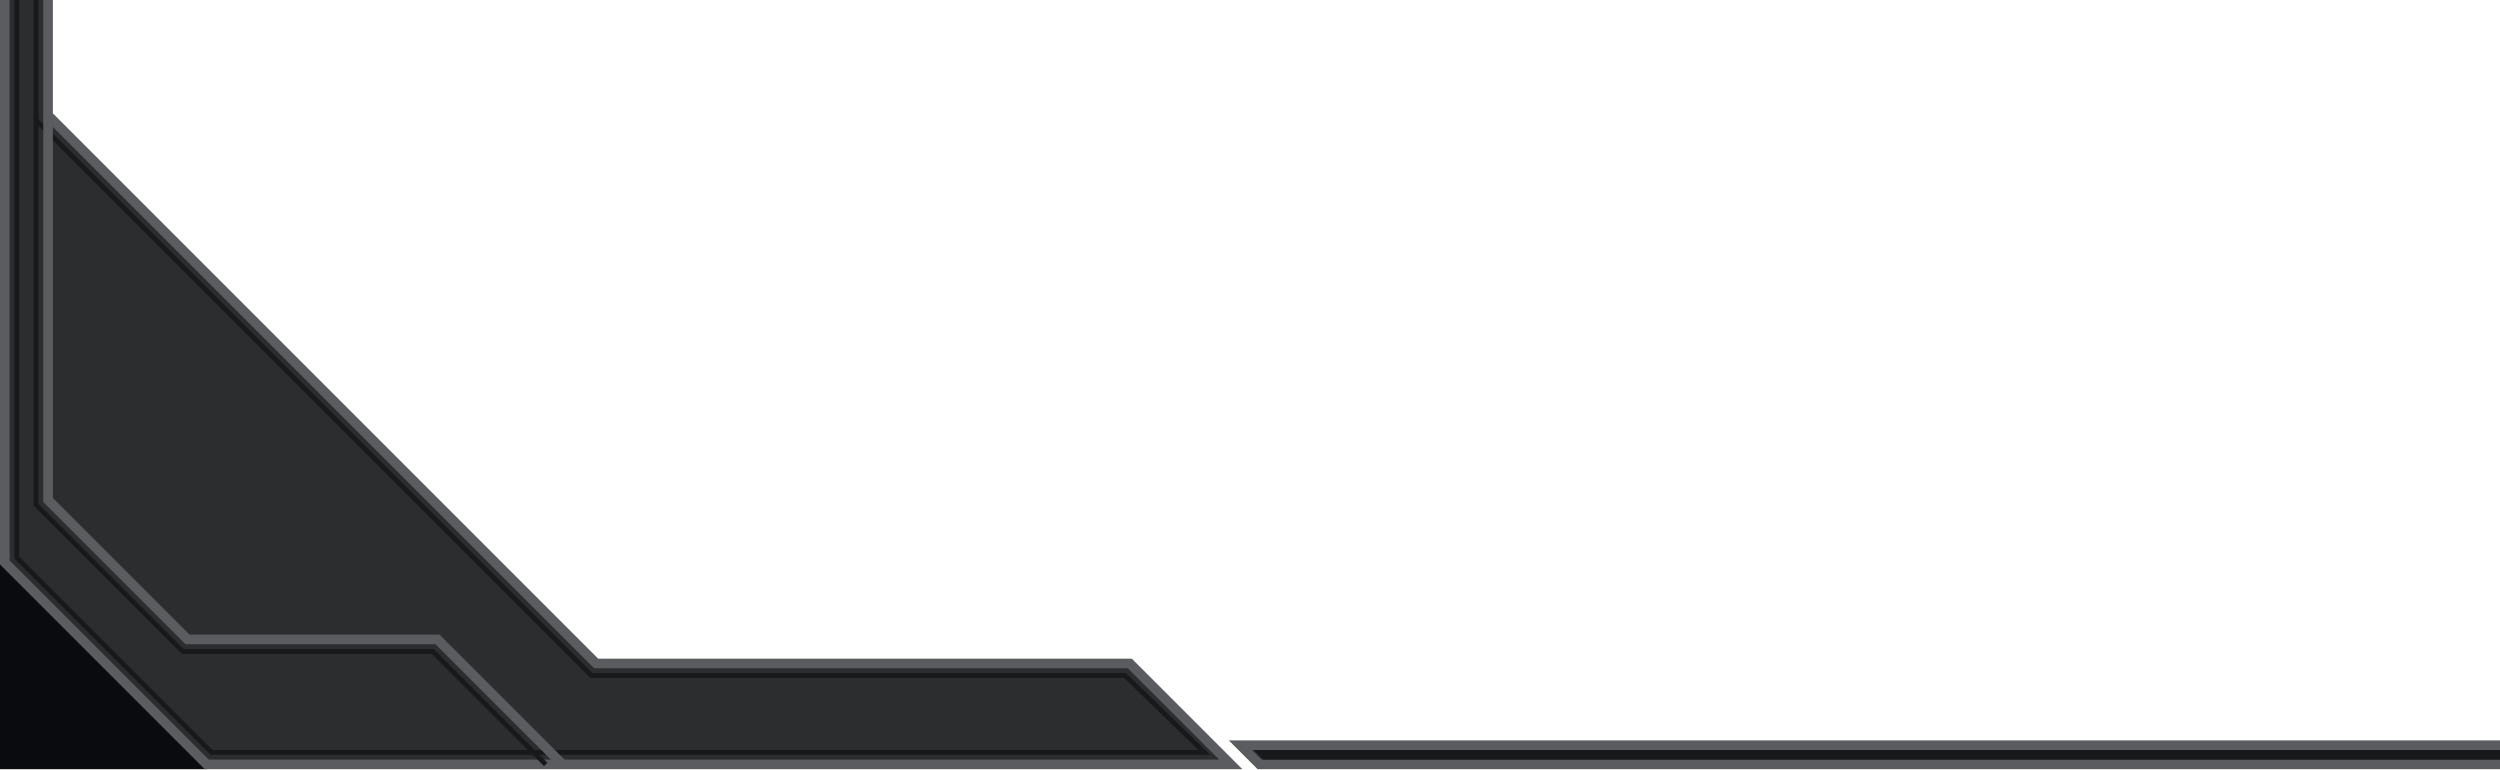
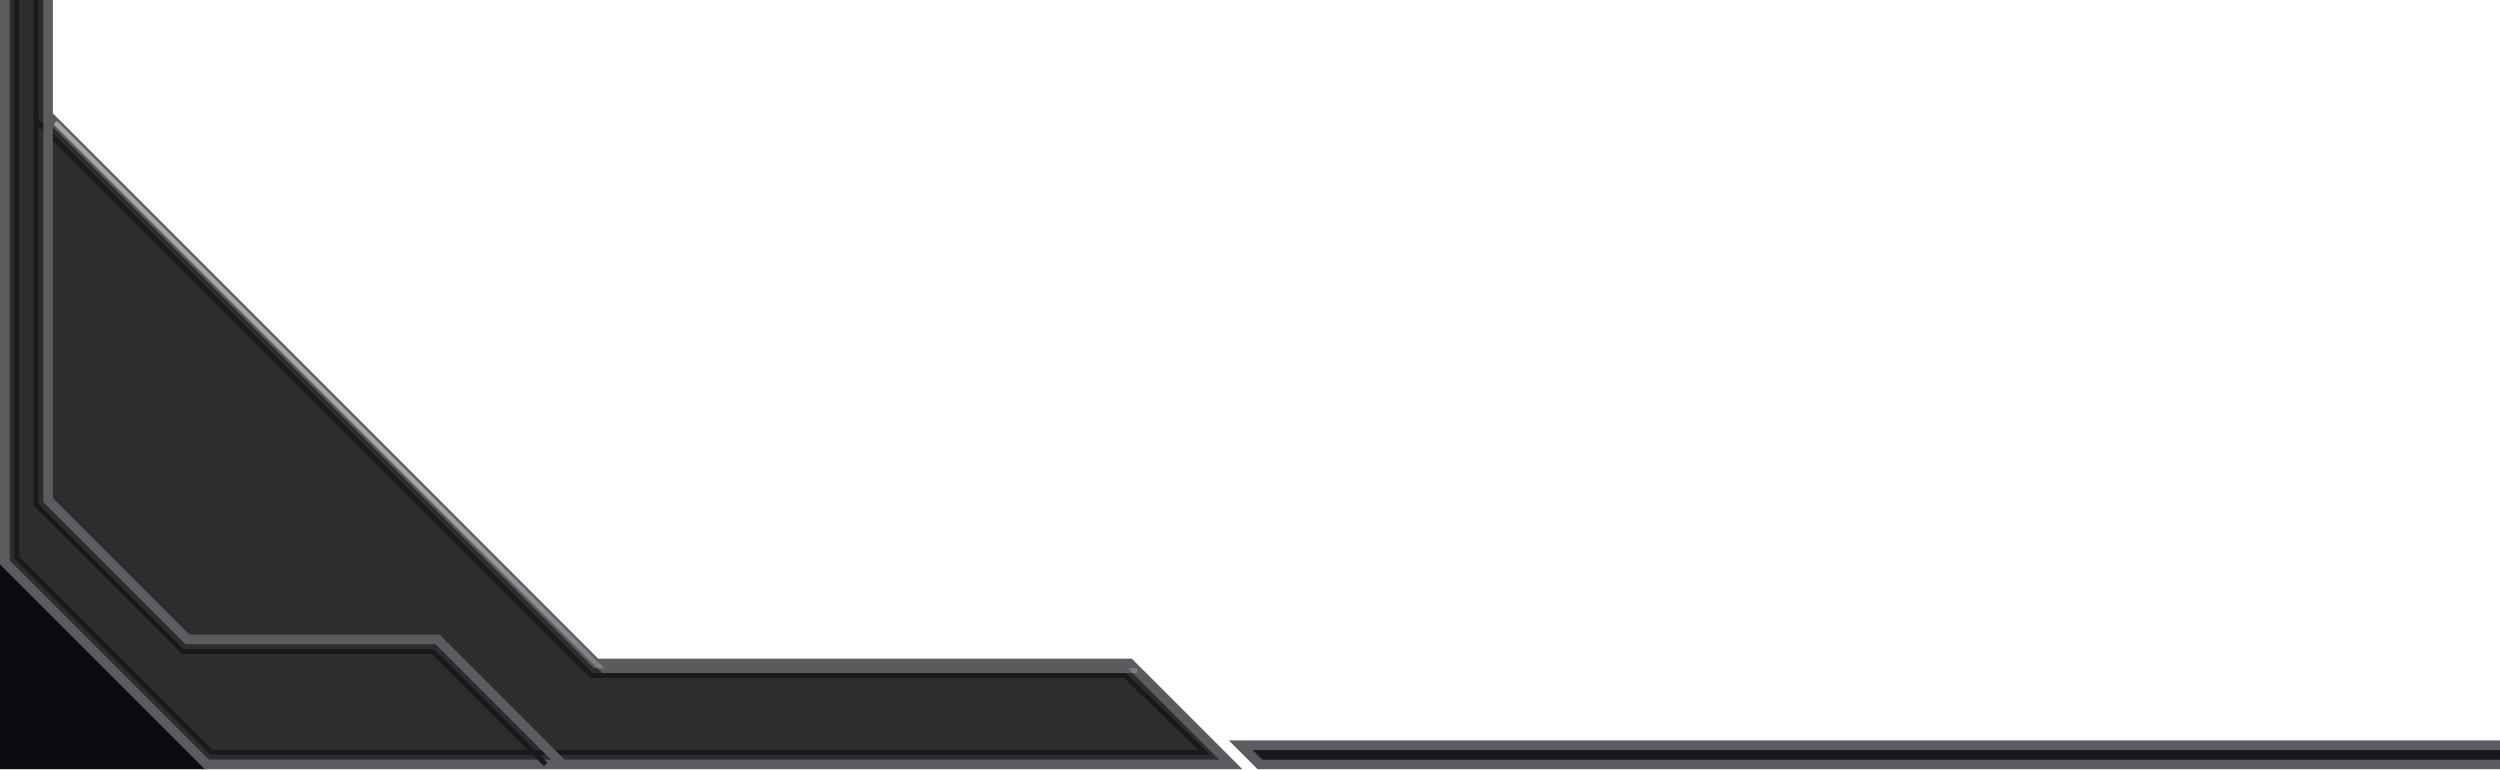
<svg xmlns="http://www.w3.org/2000/svg" width="520" height="160" viewBox="0 0 520 160">
+   <defs>
+     <linearGradient id="specular-corner-bottom-left" gradientUnits="userSpaceOnUse" x1="0" y1="100" x2="0" y2="160">
+       <stop offset="0" stop-color="#FFFFFF" stop-opacity="0.45" />
+       <stop offset="1" stop-color="#FFFFFF" stop-opacity="0.08" />
+     </linearGradient>
+     <linearGradient id="sheen-corner-bottom-left" gradientUnits="userSpaceOnUse" x1="0" y1="154" x2="0" y2="160">
+       <stop offset="0" stop-color="#414244" />
+       <stop offset="1" stop-color="#1F2021" />
+     </linearGradient>
+   </defs>
  <polygon points="0,117 0,160 43,160" fill="#0A0B0F" />
-   <polygon points="1,0 10,0 10,24 124,138 235,138 256,159 43,159 1,117" fill="#2C2D2F" />
+   <polygon points="1,0 10,0 10,24 124,138 235,138 256,159 43,159 1,117" fill="url(#sheen-corner-bottom-left)" />
  <path fill="#2C2D2F" stroke="#5A5C60" stroke-width="2" d="M 10,0 L 10,24 L 124,138 L 235,138 L 256,159 L 43,159 L 1,117 L 1,0 M 520,159 L 262,159 L 258,155 L 520,155" />
  <path fill="none" stroke="#18191B" stroke-width="1" d="M 7.5,0 L 7.5,25 L 123,140.5 L 234,140.5 L 250.5,156.5 L 44,156.5 L 3.5,116 L 3.5,0 M 520,157.5 L 263,157.5 L 262,156.5 L 520,156.5" />
  <path fill="none" stroke="#5A5C60" stroke-width="2" d="M 10,24 L 10,104 L 39,133 L 91,133 L 117,159" />
  <path fill="none" stroke="#18191B" stroke-width="1" d="M 7.5,24 L 7.5,105 L 38,135.5 L 90,135.5 L 113.5,159" />
+   <path fill="none" stroke="url(#specular-corner-bottom-left)" stroke-width="1" transform="translate(1.5 1.5)" stroke-linejoin="miter" d="M 10,24 L 124,138 L 235,138" />
</svg>
